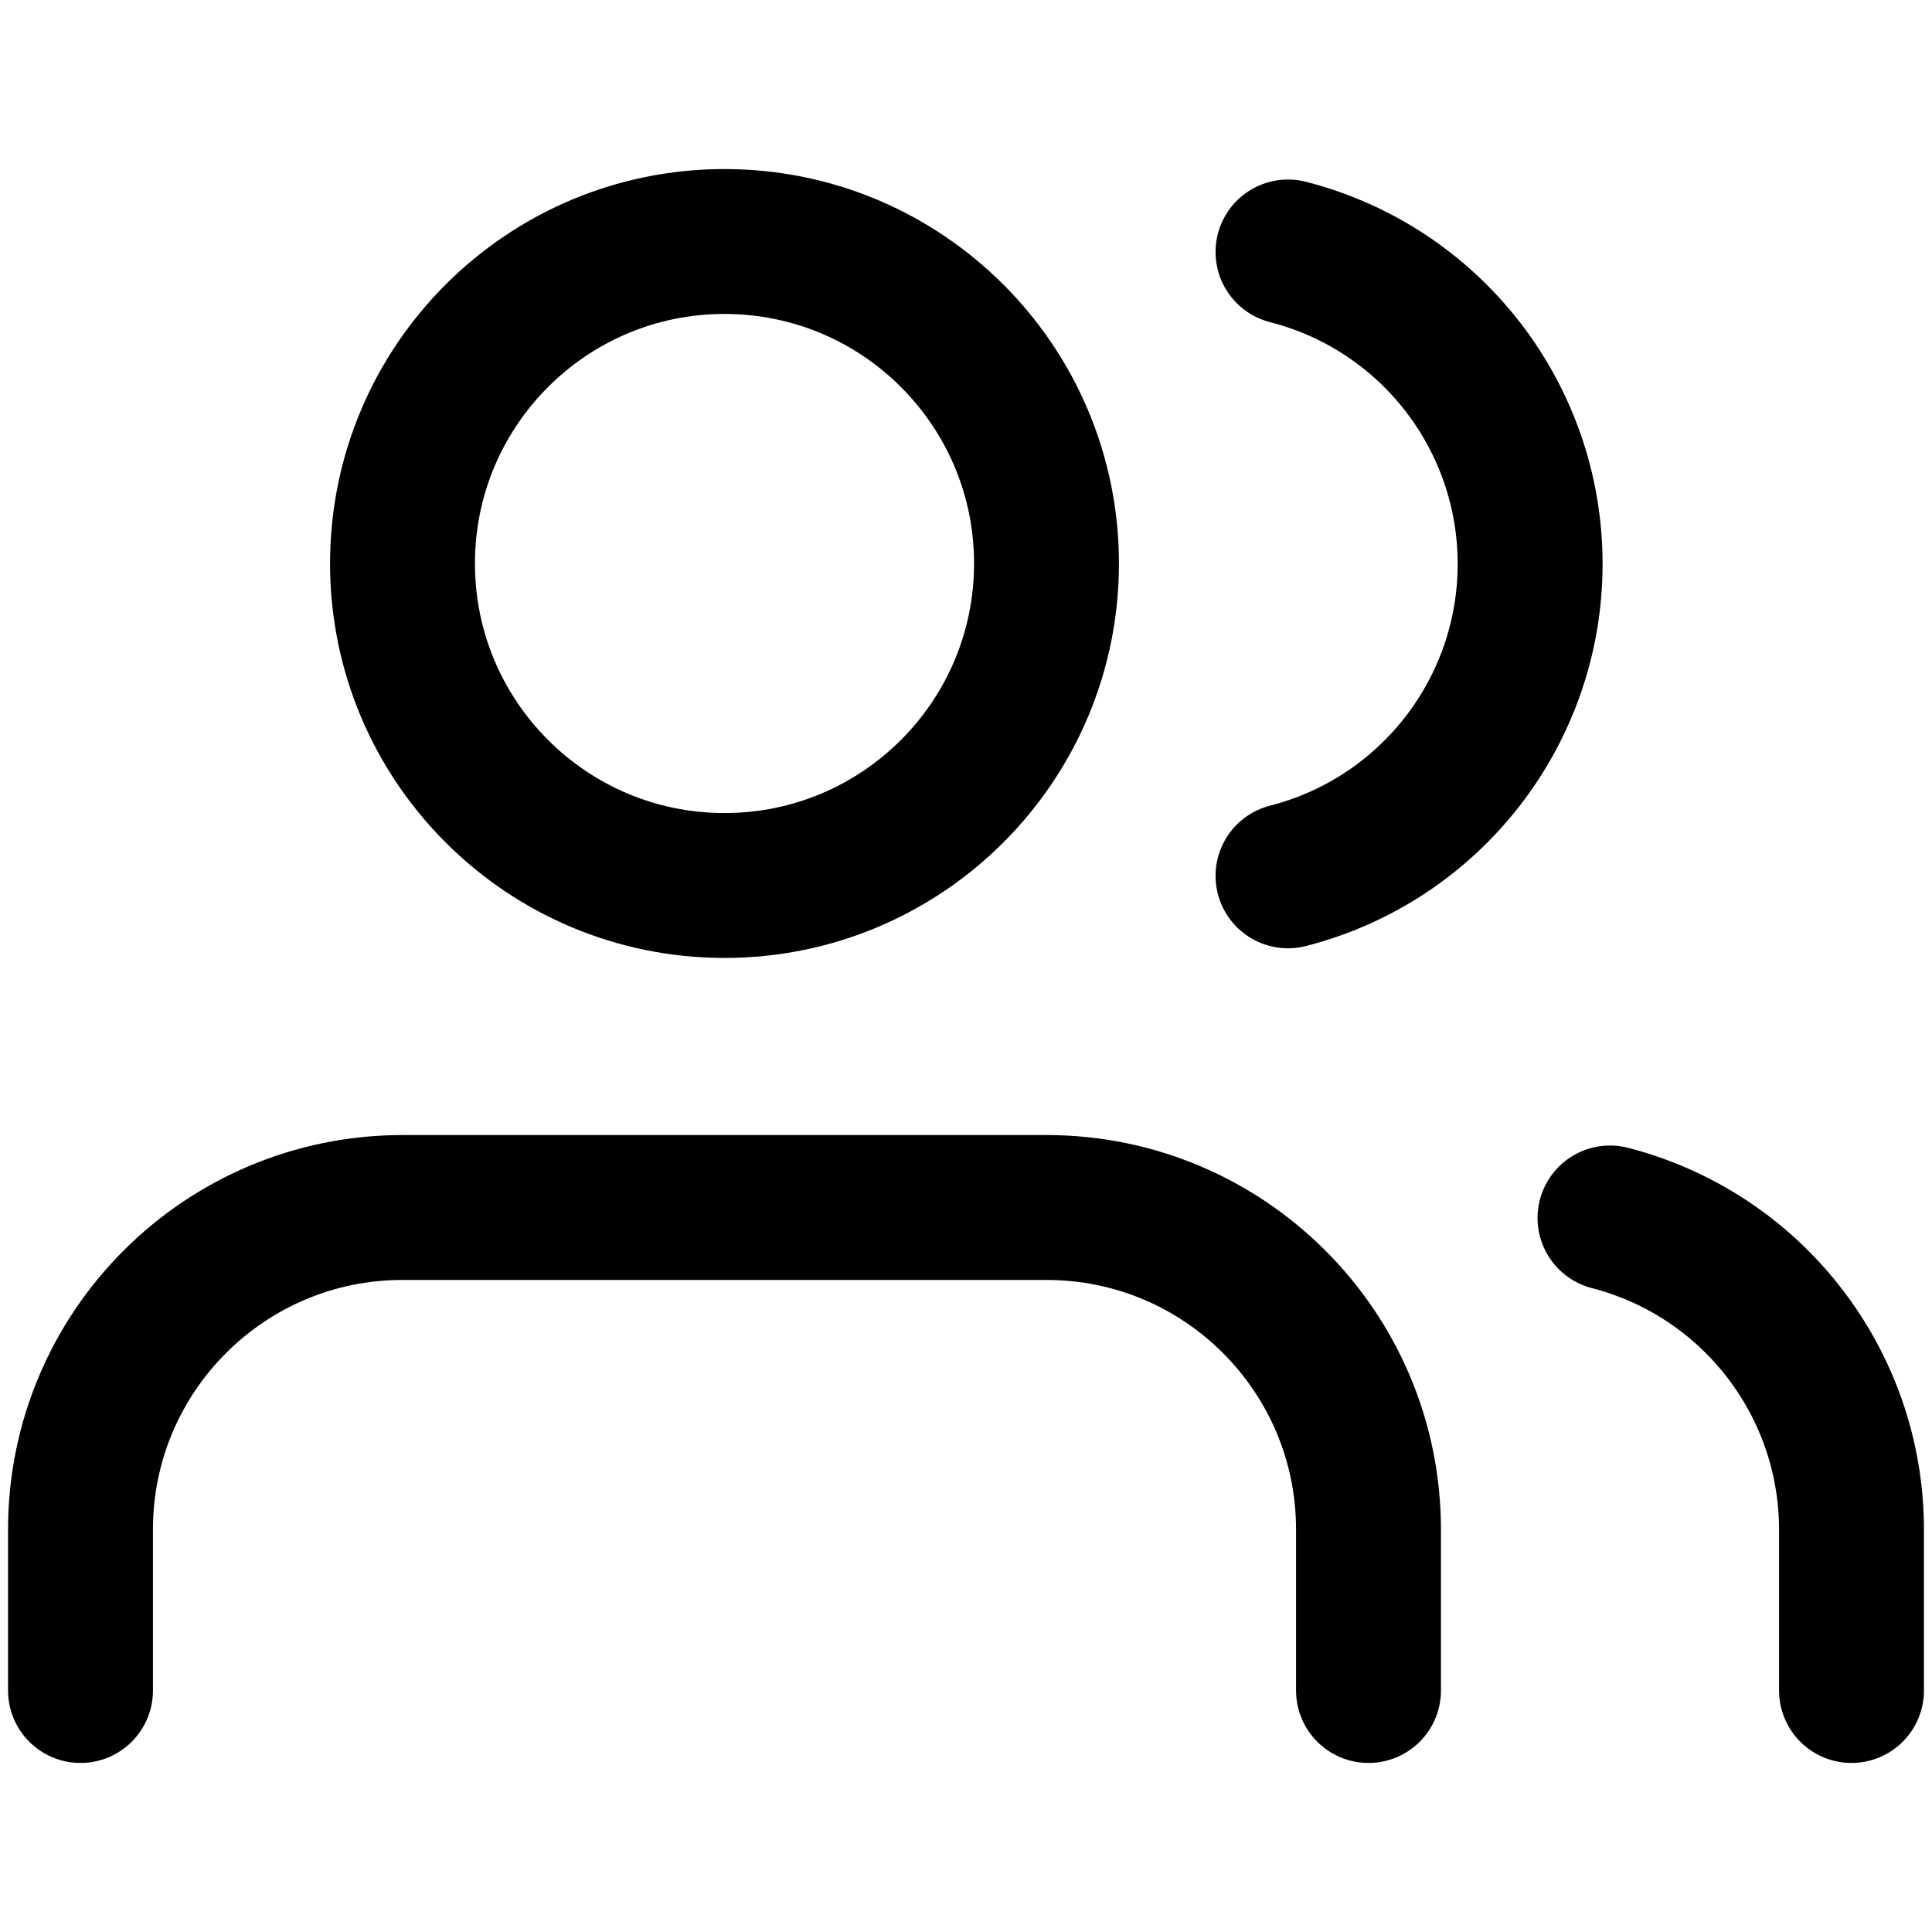
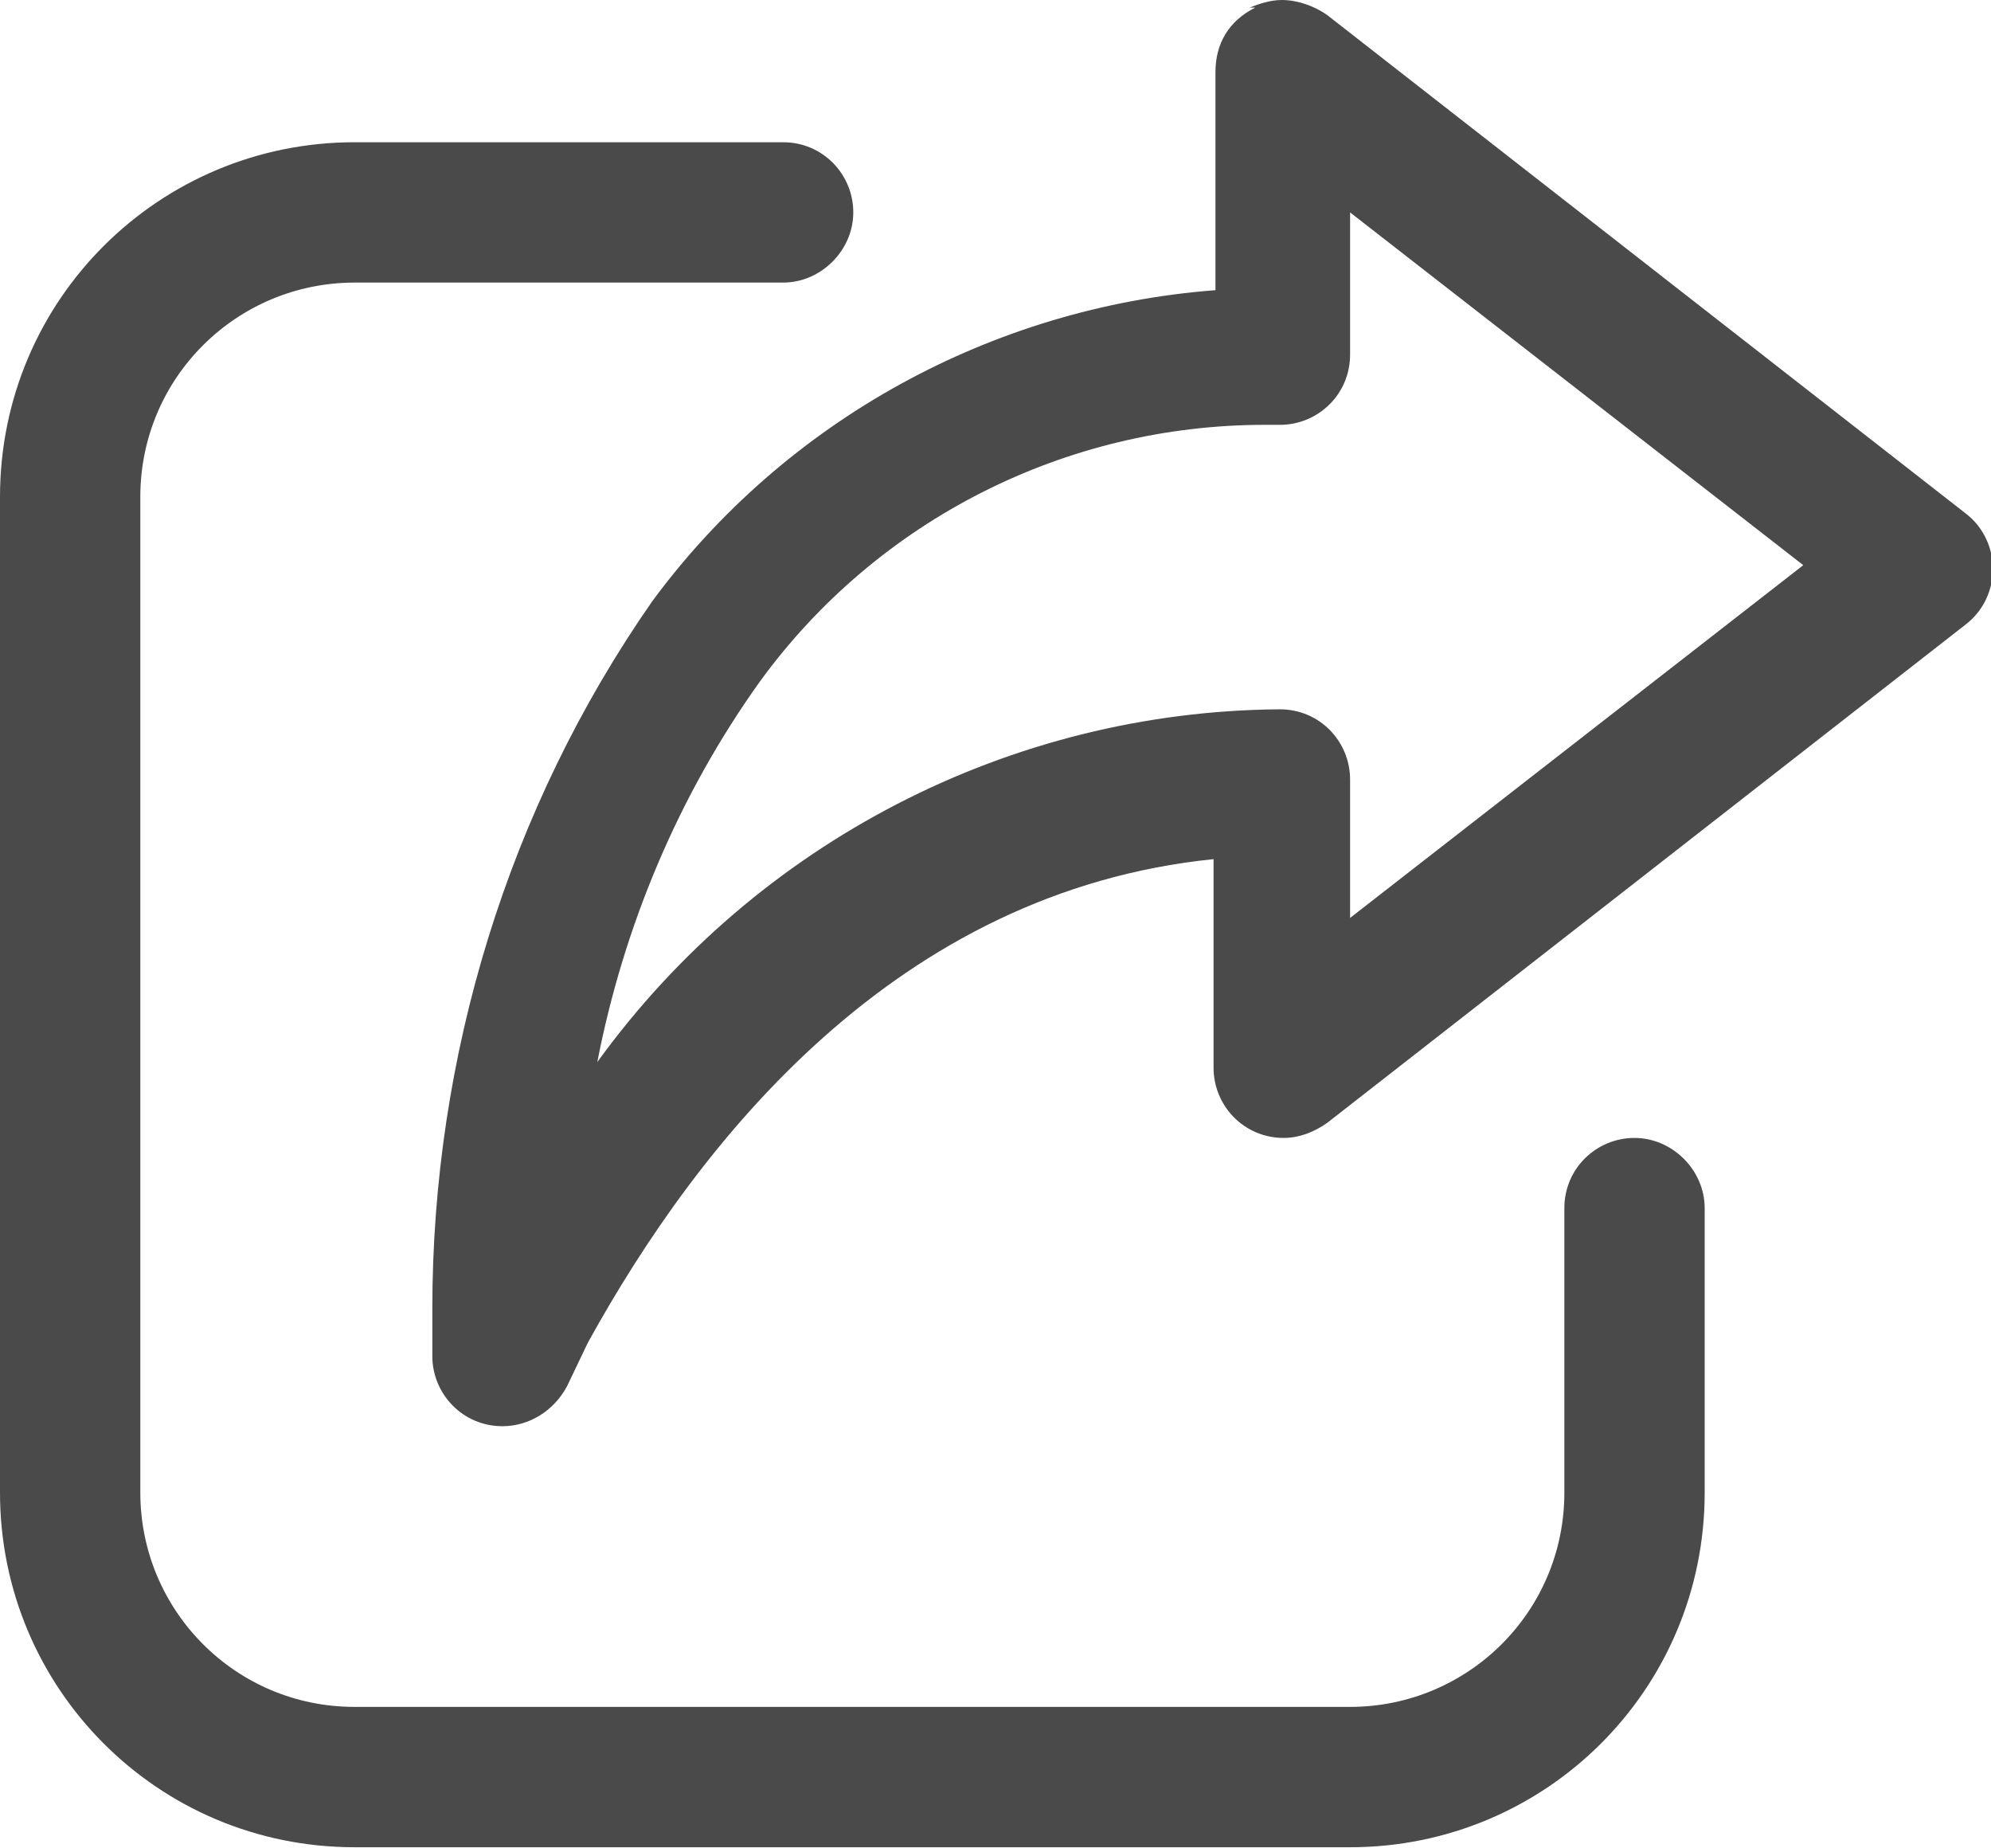
- <svg xmlns="http://www.w3.org/2000/svg" viewBox="0 0 24 24" width="16" height="16" fill="none" stroke="currentColor" stroke-width="1.8" stroke-linecap="round" stroke-linejoin="round">
-   <path d="M17 21v-2a4 4 0 0 0-4-4H5a4 4 0 0 0-4 4v2" />
-   <circle cx="9" cy="7" r="4" />
-   <path d="M23 21v-2a4 4 0 0 0-3-3.87" />
-   <path d="M16 3.13a4 4 0 0 1 0 7.75" />
+ <svg xmlns="http://www.w3.org/2000/svg" id="Layer_1" data-name="Layer 1" viewBox="0 0 10.5 9.74">
+   <defs>
+     <style>
+       .cls-1 {
+         fill: #4a4a4a;
+       }
+       @media (prefers-color-scheme: dark) {
+         .cls-1 { fill: #d8d8d8; }
+       }
+     </style>
+   </defs>
+   <g id="Layer_1-2" data-name="Layer_1">
+     <path class="cls-1" d="M4.13.75c.21,0,.37.17.37.37s-.17.37-.37.37H1.87c-.62,0-1.13.5-1.13,1.13v5.25c0,.62.5,1.13,1.13,1.13h5.25c.62,0,1.13-.5,1.13-1.13v-1.5c0-.21.17-.37.37-.37s.37.17.37.37v1.5c0,1.04-.84,1.87-1.87,1.87H1.87c-1.04,0-1.87-.84-1.87-1.87V2.62C0,1.58.84.75,1.87.75h2.25ZM6.59.04c.05-.02.11-.04.17-.04.08,0,.17.03.24.08l3.37,2.63c.09.07.14.18.14.29s-.05.22-.14.29l-3.37,2.63c-.07.05-.15.08-.23.08-.21,0-.37-.17-.37-.37v-1.1c-1.67.17-2.71,1.48-3.3,2.55l-.11.23c-.07.13-.2.21-.34.21-.21,0-.37-.17-.37-.37h0c0-.09,0-.17,0-.25,0-1.33.4-2.64,1.16-3.73.7-.95,1.79-1.55,2.97-1.64V.38c0-.15.07-.27.21-.34h0ZM7.12,1.87c0,.21-.17.37-.37.37h-.08c-1.05,0-2.04.5-2.66,1.35-.43.6-.72,1.29-.86,2.01.84-1.16,2.18-1.85,3.6-1.86.21,0,.37.17.37.37v.73l2.39-1.86-2.39-1.86v.73h0Z" />
+   </g>
</svg>
